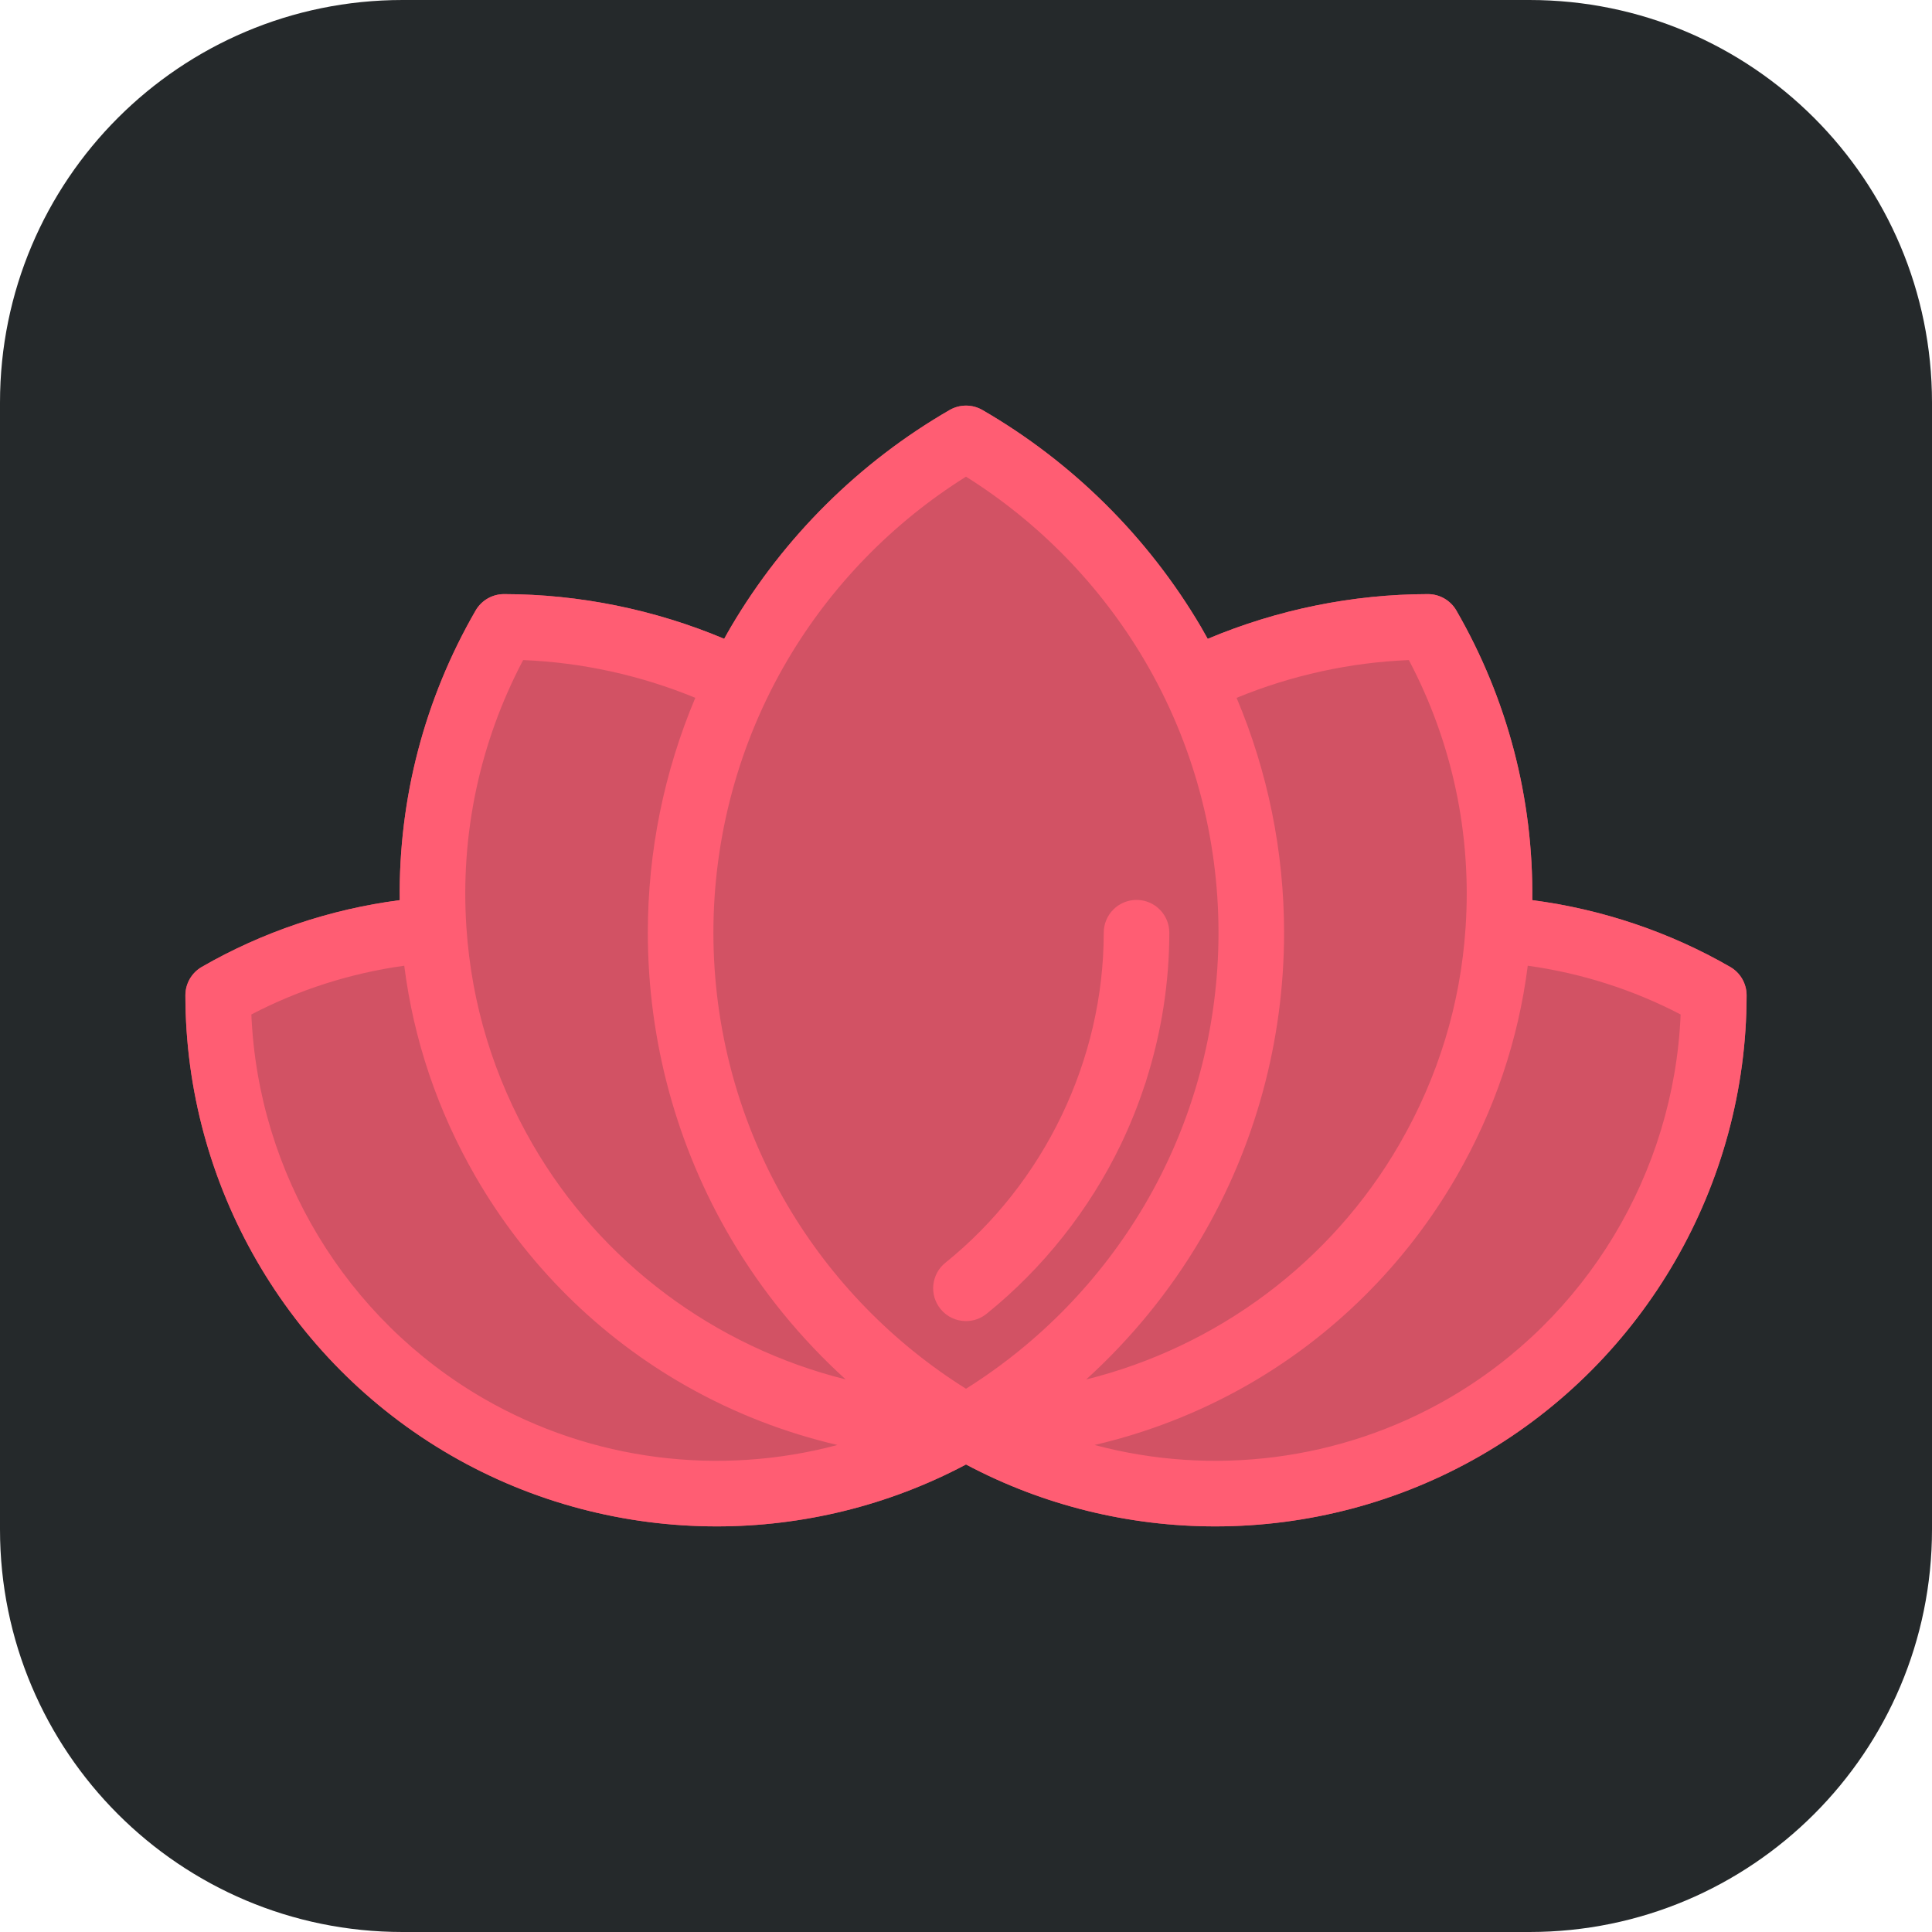
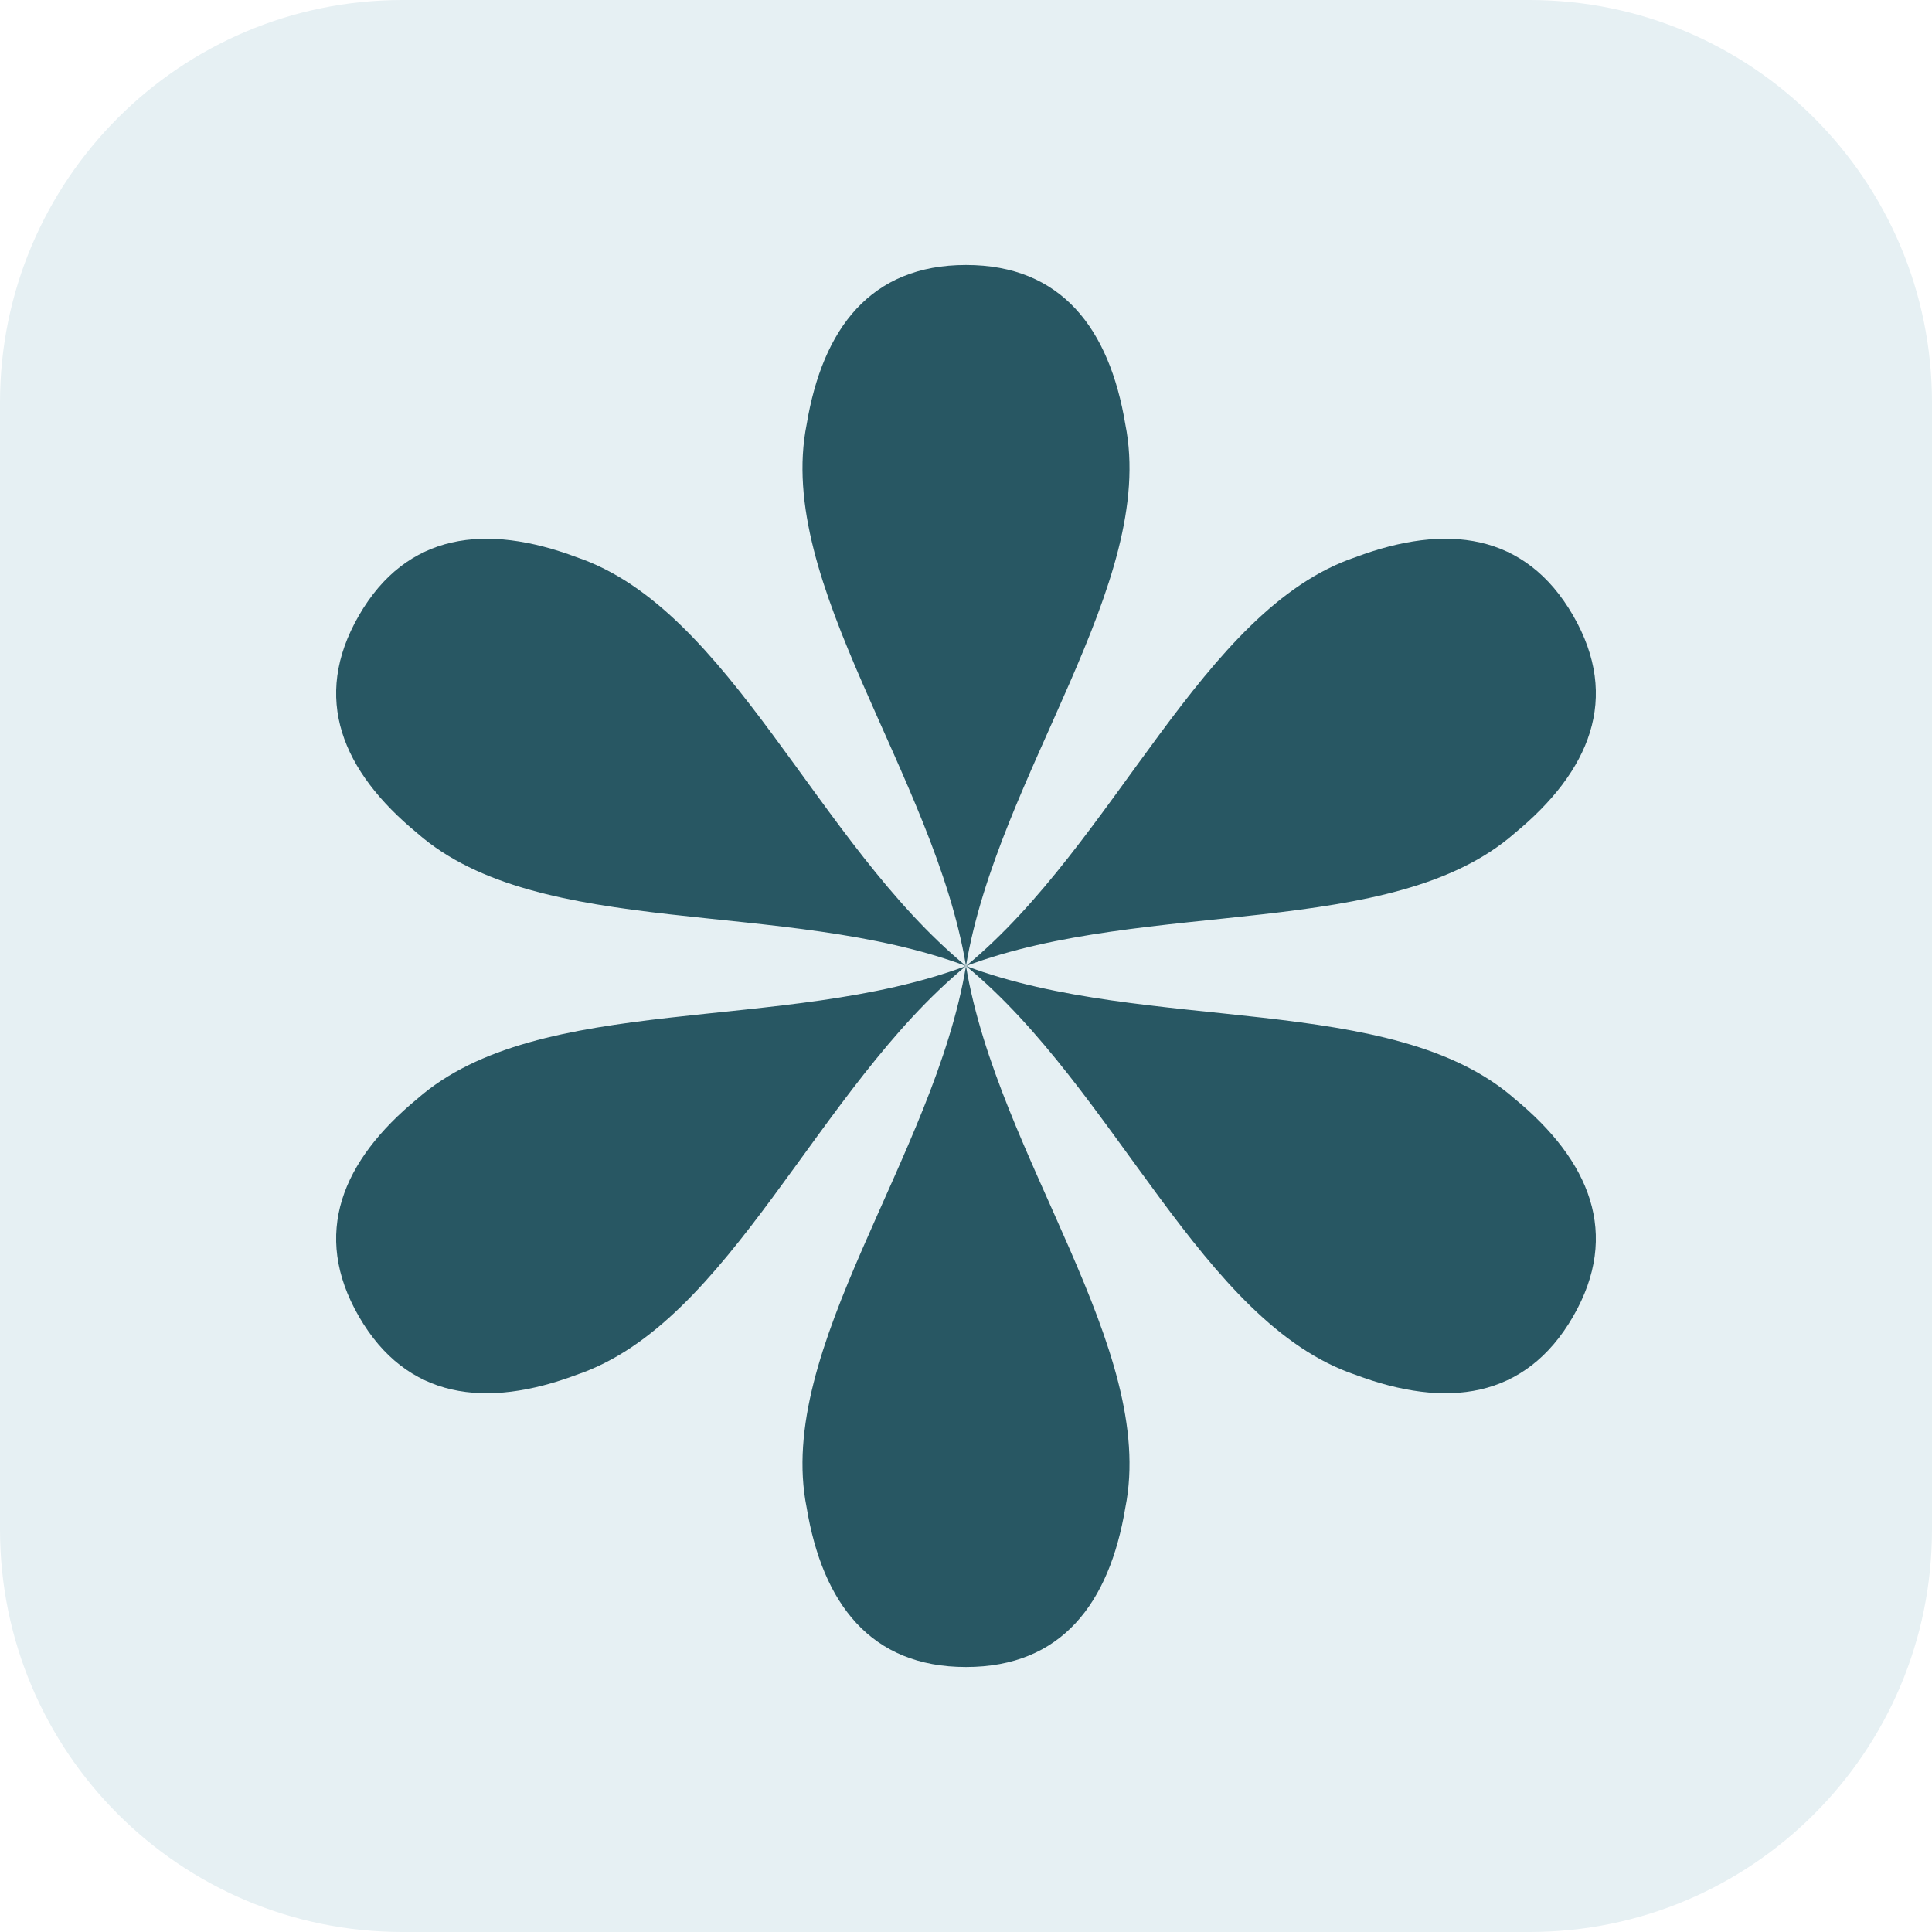
<svg xmlns="http://www.w3.org/2000/svg" viewBox="0 0 48 48">
-   <symbol id="flower" viewBox="-8 62 528 388">
-     <path d="M506.613,256.297c-19.871-11.462-42.118-18.936-64.903-21.893c0.387-33.323-8.14-65.968-24.892-94.989 c-1.925-3.323-5.473-5.376-9.312-5.376h-0.011c-24.688,0.032-49.441,5.075-72.226,14.667c-0.742-1.333-1.484-2.667-2.258-3.989 c-17.333-29.398-42.097-53.968-71.624-71.054c-3.323-1.925-7.43-1.925-10.763,0c-29.538,17.054-54.323,41.624-71.667,71.043 c-0.774,1.312-1.516,2.656-2.258,3.989c-22.763-9.581-47.505-14.624-72.194-14.656h-0.011c-3.839,0-7.387,2.054-9.312,5.376 c-16.763,29.022-25.28,61.667-24.893,94.989c-22.785,2.957-45.032,10.43-64.903,21.893C2.054,258.211,0,261.77,0,265.609 c0.011,62.065,33.398,119.882,87.129,150.903c26.871,15.516,56.989,23.269,87.118,23.269c28.129,0,56.269-6.774,81.753-20.301 c25.484,13.527,53.613,20.301,81.753,20.301c30.118,0,60.247-7.763,87.118-23.269c53.731-31.021,87.118-88.839,87.129-150.903 C512,261.77,509.946,258.211,506.613,256.297z" fill-opacity=".79" />
-     <path d="M506.613,256.297c-19.871-11.462-42.118-18.936-64.903-21.893c0.387-33.323-8.14-65.968-24.892-94.989 c-1.925-3.323-5.473-5.376-9.312-5.376h-0.011c-24.688,0.032-49.441,5.075-72.226,14.667c-0.742-1.333-1.484-2.667-2.258-3.989 c-17.333-29.398-42.097-53.968-71.624-71.054c-3.323-1.925-7.43-1.925-10.763,0c-29.538,17.054-54.323,41.624-71.667,71.043 c-0.774,1.312-1.516,2.656-2.258,3.989c-22.763-9.581-47.505-14.624-72.194-14.656h-0.011c-3.839,0-7.387,2.054-9.312,5.376 c-16.763,29.022-25.28,61.667-24.893,94.989c-22.785,2.957-45.032,10.43-64.903,21.893C2.054,258.211,0,261.77,0,265.609 c0.011,62.065,33.398,119.882,87.129,150.903c26.871,15.516,56.989,23.269,87.118,23.269c28.129,0,56.269-6.774,81.753-20.301 c25.484,13.527,53.613,20.301,81.753,20.301c30.118,0,60.247-7.763,87.118-23.269c53.731-31.021,87.118-88.839,87.129-150.903 C512,261.77,509.946,258.211,506.613,256.297z M97.882,397.888c-45.28-26.14-74.075-74-76.247-125.989 c15.613-8.151,32.688-13.581,50.14-15.989c3.086,24.355,10.935,47.591,23.409,69.194c16.591,28.731,40.538,52.505,69.269,68.742 c15.495,8.763,32.161,15.226,49.398,19.237C175.215,423.405,133.312,418.34,97.882,397.888z M113.806,314.351 c-12.688-21.989-19.979-45.871-21.645-70.979c-2.054-30.548,4.366-60.731,18.602-87.699c19.333,0.774,38.57,5.011,56.462,12.376 c-10.237,24.247-15.57,50.452-15.57,77.032c0,35.366,9.441,70.075,27.301,100.376c10.151,17.215,22.871,32.763,37.581,46.118 C173.796,380.931,136.312,353.329,113.806,314.351z M256,394.641c-23.968-15.011-44.118-35.688-58.516-60.108 c-15.914-26.989-24.323-57.925-24.323-89.452s8.409-62.462,24.323-89.462C211.882,131.2,232.032,110.534,256,95.523 c23.957,15.032,44.097,35.71,58.484,60.118c15.914,26.989,24.323,57.925,24.323,89.441s-8.409,62.441-24.323,89.441 C300.097,358.931,279.957,379.609,256,394.641z M333.011,345.437c17.86-30.301,27.301-65,27.301-100.355 c0-26.57-5.333-52.774-15.57-77.021c17.914-7.376,37.161-11.613,56.495-12.387c14.237,26.968,20.656,57.151,18.602,87.71 c-1.667,25.097-8.957,48.979-21.645,70.968c-22.516,39-60.022,66.613-102.785,77.247 C310.129,378.222,322.86,362.673,333.011,345.437z M414.118,397.888c-35.43,20.452-77.323,25.516-115.957,15.194 c17.237-4.011,33.892-10.473,49.387-19.226c28.72-16.247,52.677-40.022,69.269-68.753c12.473-21.613,20.323-44.839,23.409-69.194 c17.452,2.409,34.527,7.839,50.14,15.989C488.194,323.888,459.398,371.749,414.118,397.888z" />
-     <path d="M315.172,293.297c2.159-6.826,3.866-13.794,5.102-20.835c0.177-1.006,0.344-2.013,0.501-3.022 c1.259-8.07,1.902-16.223,1.902-24.357l0,0v0c0-1.484-0.301-2.898-0.845-4.184c-1.633-3.859-5.456-6.569-9.907-6.569 c-5.935,0-10.753,4.817-10.753,10.753c0,41.581-19.419,82.043-51.935,108.237c-4.624,3.731-5.355,10.495-1.624,15.118 c2.129,2.645,5.237,4.011,8.376,4.011c2.376,0,4.753-0.774,6.742-2.376c18.462-14.871,33.688-34.065,44.021-55.495 c3.075-6.398,5.72-13,7.925-19.753C314.882,294.329,315.054,293.824,315.172,293.297z" />
-   </symbol>
-   <rect width="48" height="48" rx="10" fill="#25292b" />
-   <use href="#flower" x="4" y="4" width="40" height="40" fill="#ff5d73" />
+   <defs>
+     <path id="petal" d="M24 24C23 18 18 12 19 7C19.5 4 21 2 24 2C27 2 28.5 4 29 7C30 12 25 18 24 24Z" />
+     <symbol id="flower" viewBox="0 0 48 48" fill="currentColor">
+       <use href="#petal" />
+       <use href="#petal" transform="rotate(60 24 24)" />
+       <use href="#petal" transform="rotate(120 24 24)" />
+       <use href="#petal" transform="rotate(180 24 24)" />
+       <use href="#petal" transform="rotate(240 24 24)" />
+       <use href="#petal" transform="rotate(300 24 24)" />
+     </symbol>
+   </defs>
+   <rect width="48" height="48" rx="10" fill="#e6f0f3" />
+   <use href="#flower" x="5" y="5" width="38" height="38" color="#285763" />
</svg>
